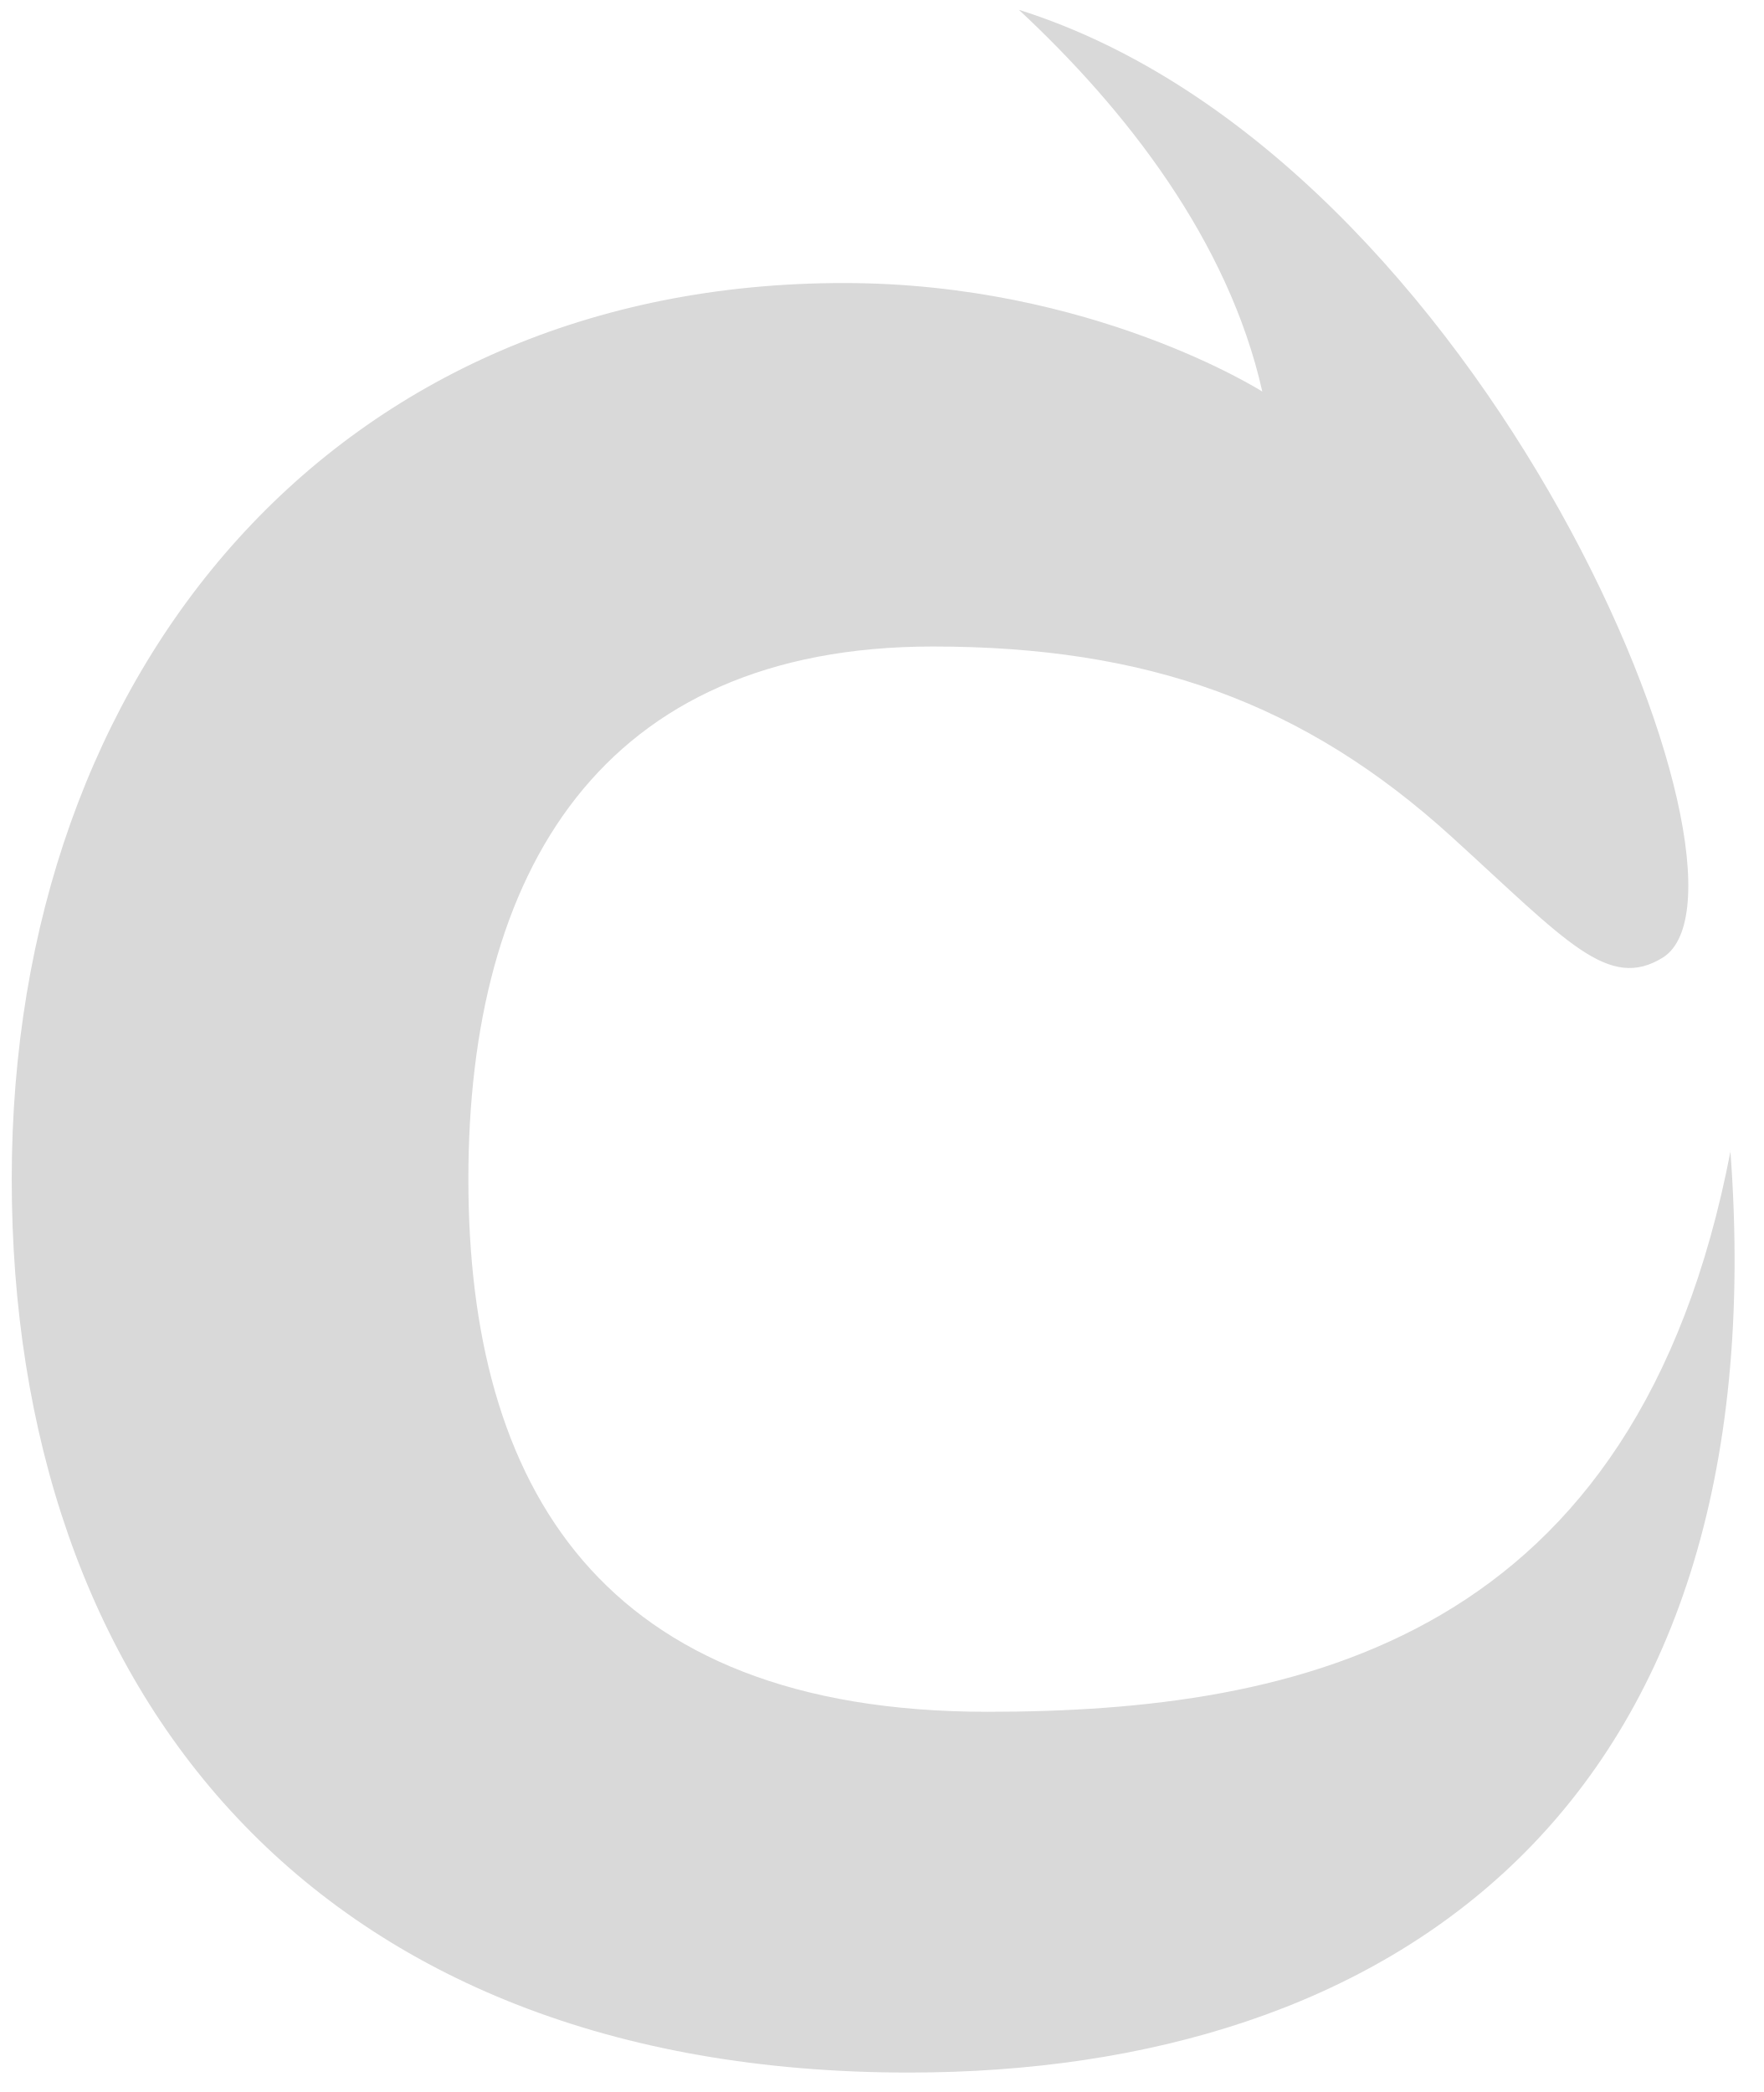
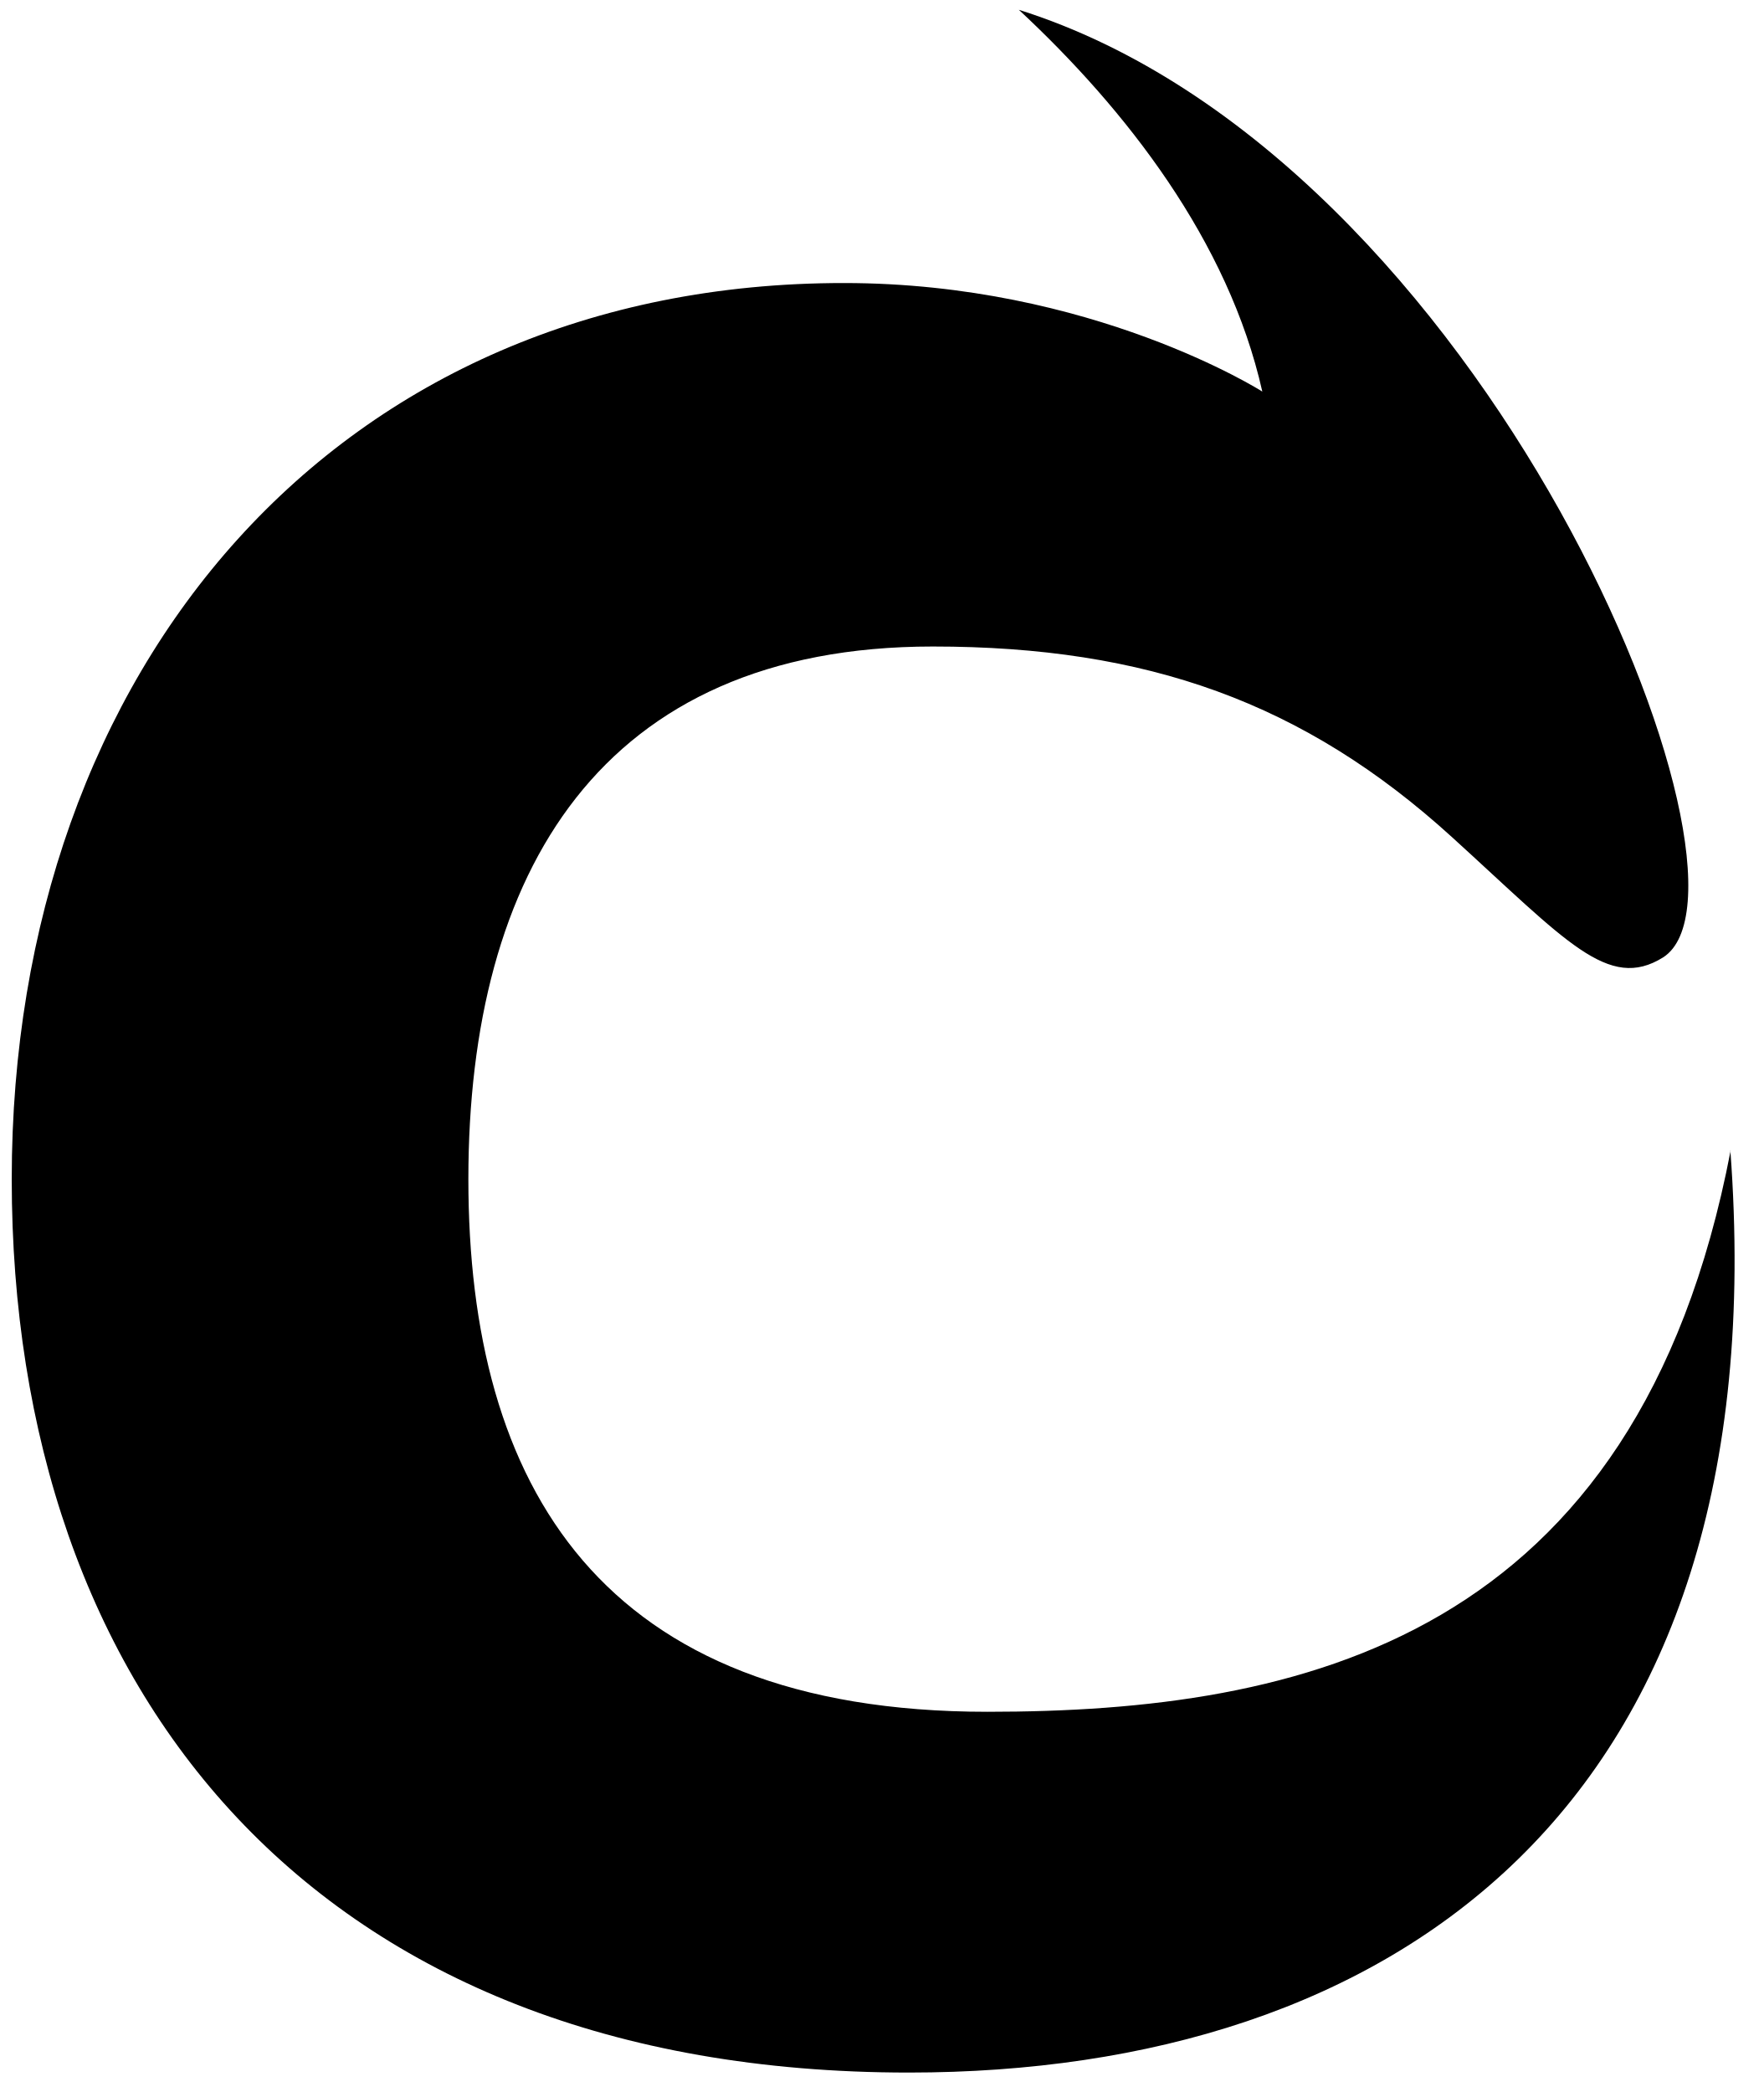
<svg xmlns="http://www.w3.org/2000/svg" width="43" height="51" viewBox="0 0 43 51" fill="none">
-   <path d="M42.19 28.047C39.902 39.979 31.701 41.731 24.07 41.731C14.634 41.731 11.418 36.215 11.418 28.746C11.418 21.277 14.641 15.761 22.74 15.761C27.959 15.761 31.789 17.124 35.4 20.411C38.184 22.942 39.208 24.175 40.545 23.339C43.345 21.536 36.284 3.844 24.838 0.239C27.447 2.668 29.947 5.869 30.773 9.546C30.773 9.546 26.621 6.9 20.576 6.9C8.231 6.893 0.286 16.259 0.286 28.746C0.286 41.233 7.661 50.526 22.155 50.526C33.857 50.526 43.389 44.146 42.183 28.047H42.19Z" fill="#D9D9D9" />
+   <path d="M42.19 28.047C39.902 39.979 31.701 41.731 24.07 41.731C14.634 41.731 11.418 36.215 11.418 28.746C11.418 21.277 14.641 15.761 22.74 15.761C27.959 15.761 31.789 17.124 35.4 20.411C38.184 22.942 39.208 24.175 40.545 23.339C43.345 21.536 36.284 3.844 24.838 0.239C27.447 2.668 29.947 5.869 30.773 9.546C30.773 9.546 26.621 6.9 20.576 6.9C8.231 6.893 0.286 16.259 0.286 28.746C0.286 41.233 7.661 50.526 22.155 50.526C33.857 50.526 43.389 44.146 42.183 28.047H42.19Z" fill="currentColor" />
</svg>
